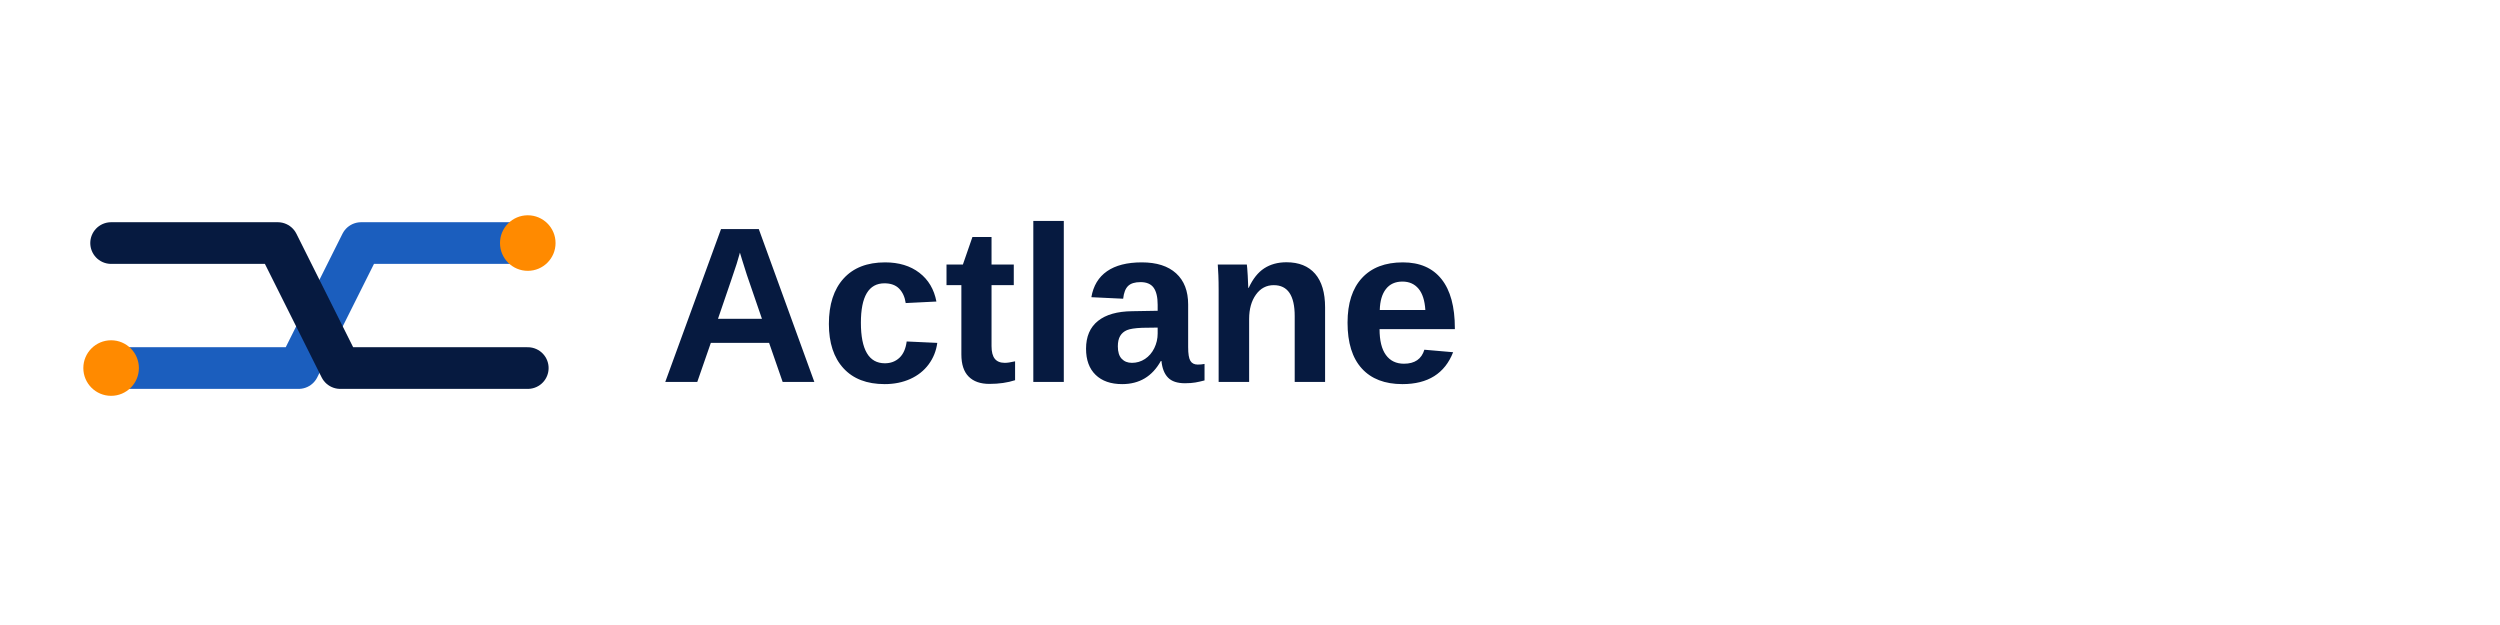
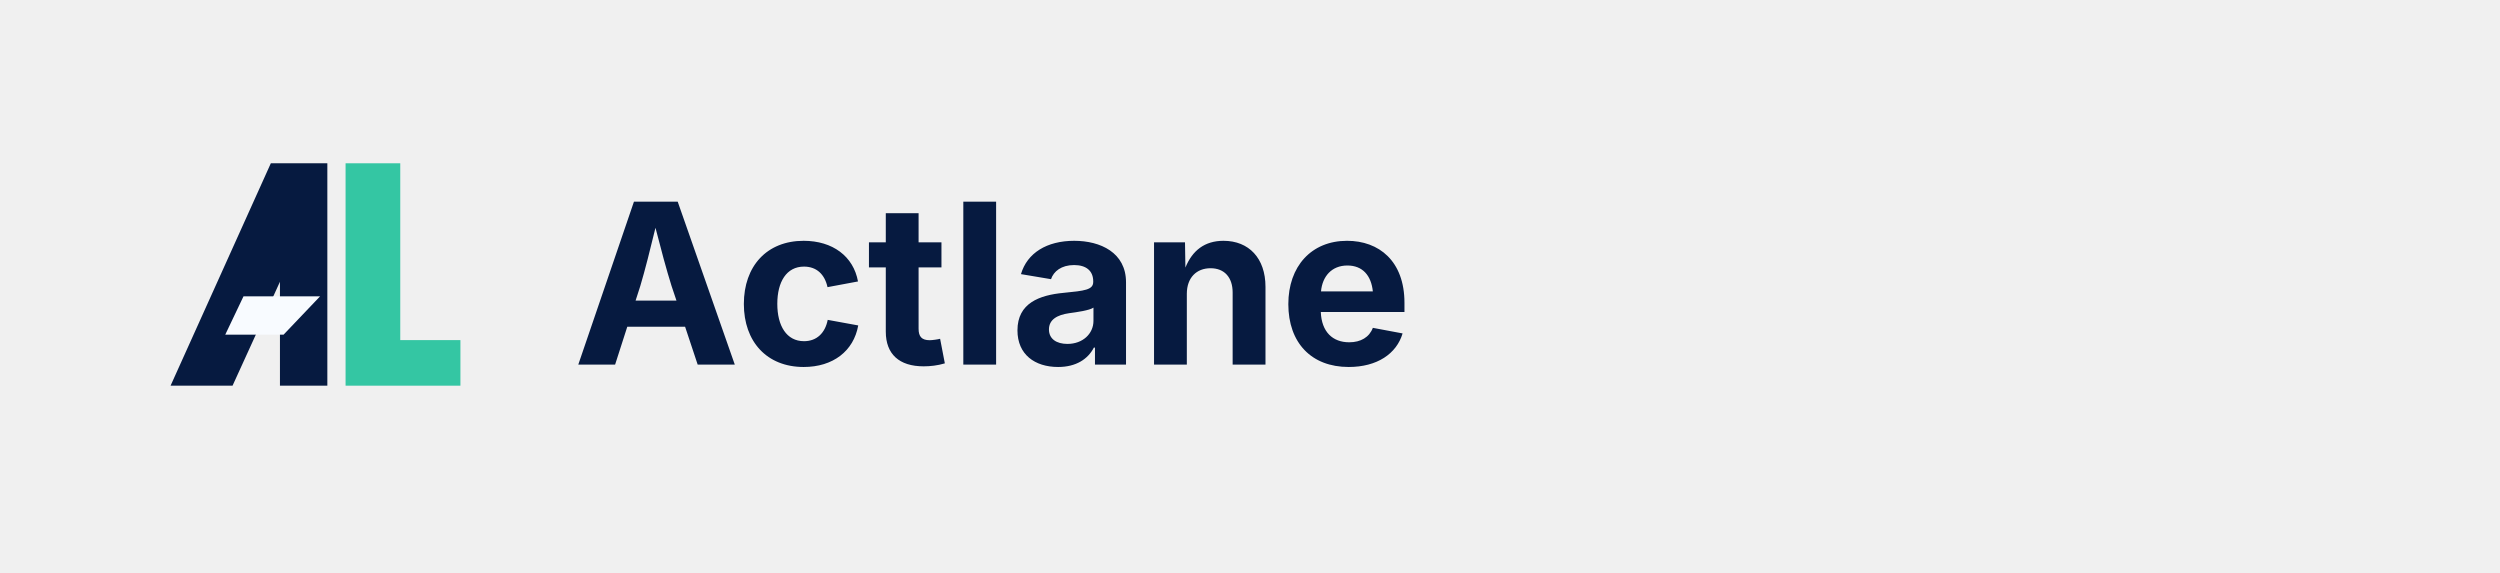
- <svg xmlns="http://www.w3.org/2000/svg" width="720" height="180" viewBox="0 0 720 180" role="img" aria-label="Actlane wordmark">
-   <rect width="720" height="180" fill="#FFFFFF" />
-   <g transform="translate(32 34)">
-     <path d="M0 72h54l18-36h48" fill="none" stroke="#1B5EBE" stroke-width="12" stroke-linecap="round" stroke-linejoin="round" />
-     <path d="M0 36h48l18 36h54" fill="none" stroke="#061A40" stroke-width="12" stroke-linecap="round" stroke-linejoin="round" />
-     <circle cx="0" cy="72" r="8" fill="#FF8A00" />
-     <circle cx="120" cy="36" r="8" fill="#FF8A00" />
+ <svg xmlns="http://www.w3.org/2000/svg" width="960" height="220" viewBox="0 0 960 220" fill="none">
+   <g transform="translate(20 20) scale(0.35)">
+     <path d="M130 366L240 122H302V366H250V252L198 366H130Z" fill="#061A40" />
+     <path d="M322 122H382V316H448V366H322V122Z" fill="#34C6A3" />
+     <path d="M210 268H294L254 310H190L210 268Z" fill="#F8FBFF" />
  </g>
-   <text x="190" y="110" font-family="Arial, Helvetica, sans-serif" font-size="64" font-weight="700" fill="#061A40">Actlane</text>
+   <text x="220" y="140" font-family="Inter, Arial, sans-serif" font-size="86" font-weight="700" fill="#061A40">Actlane</text>
</svg>
